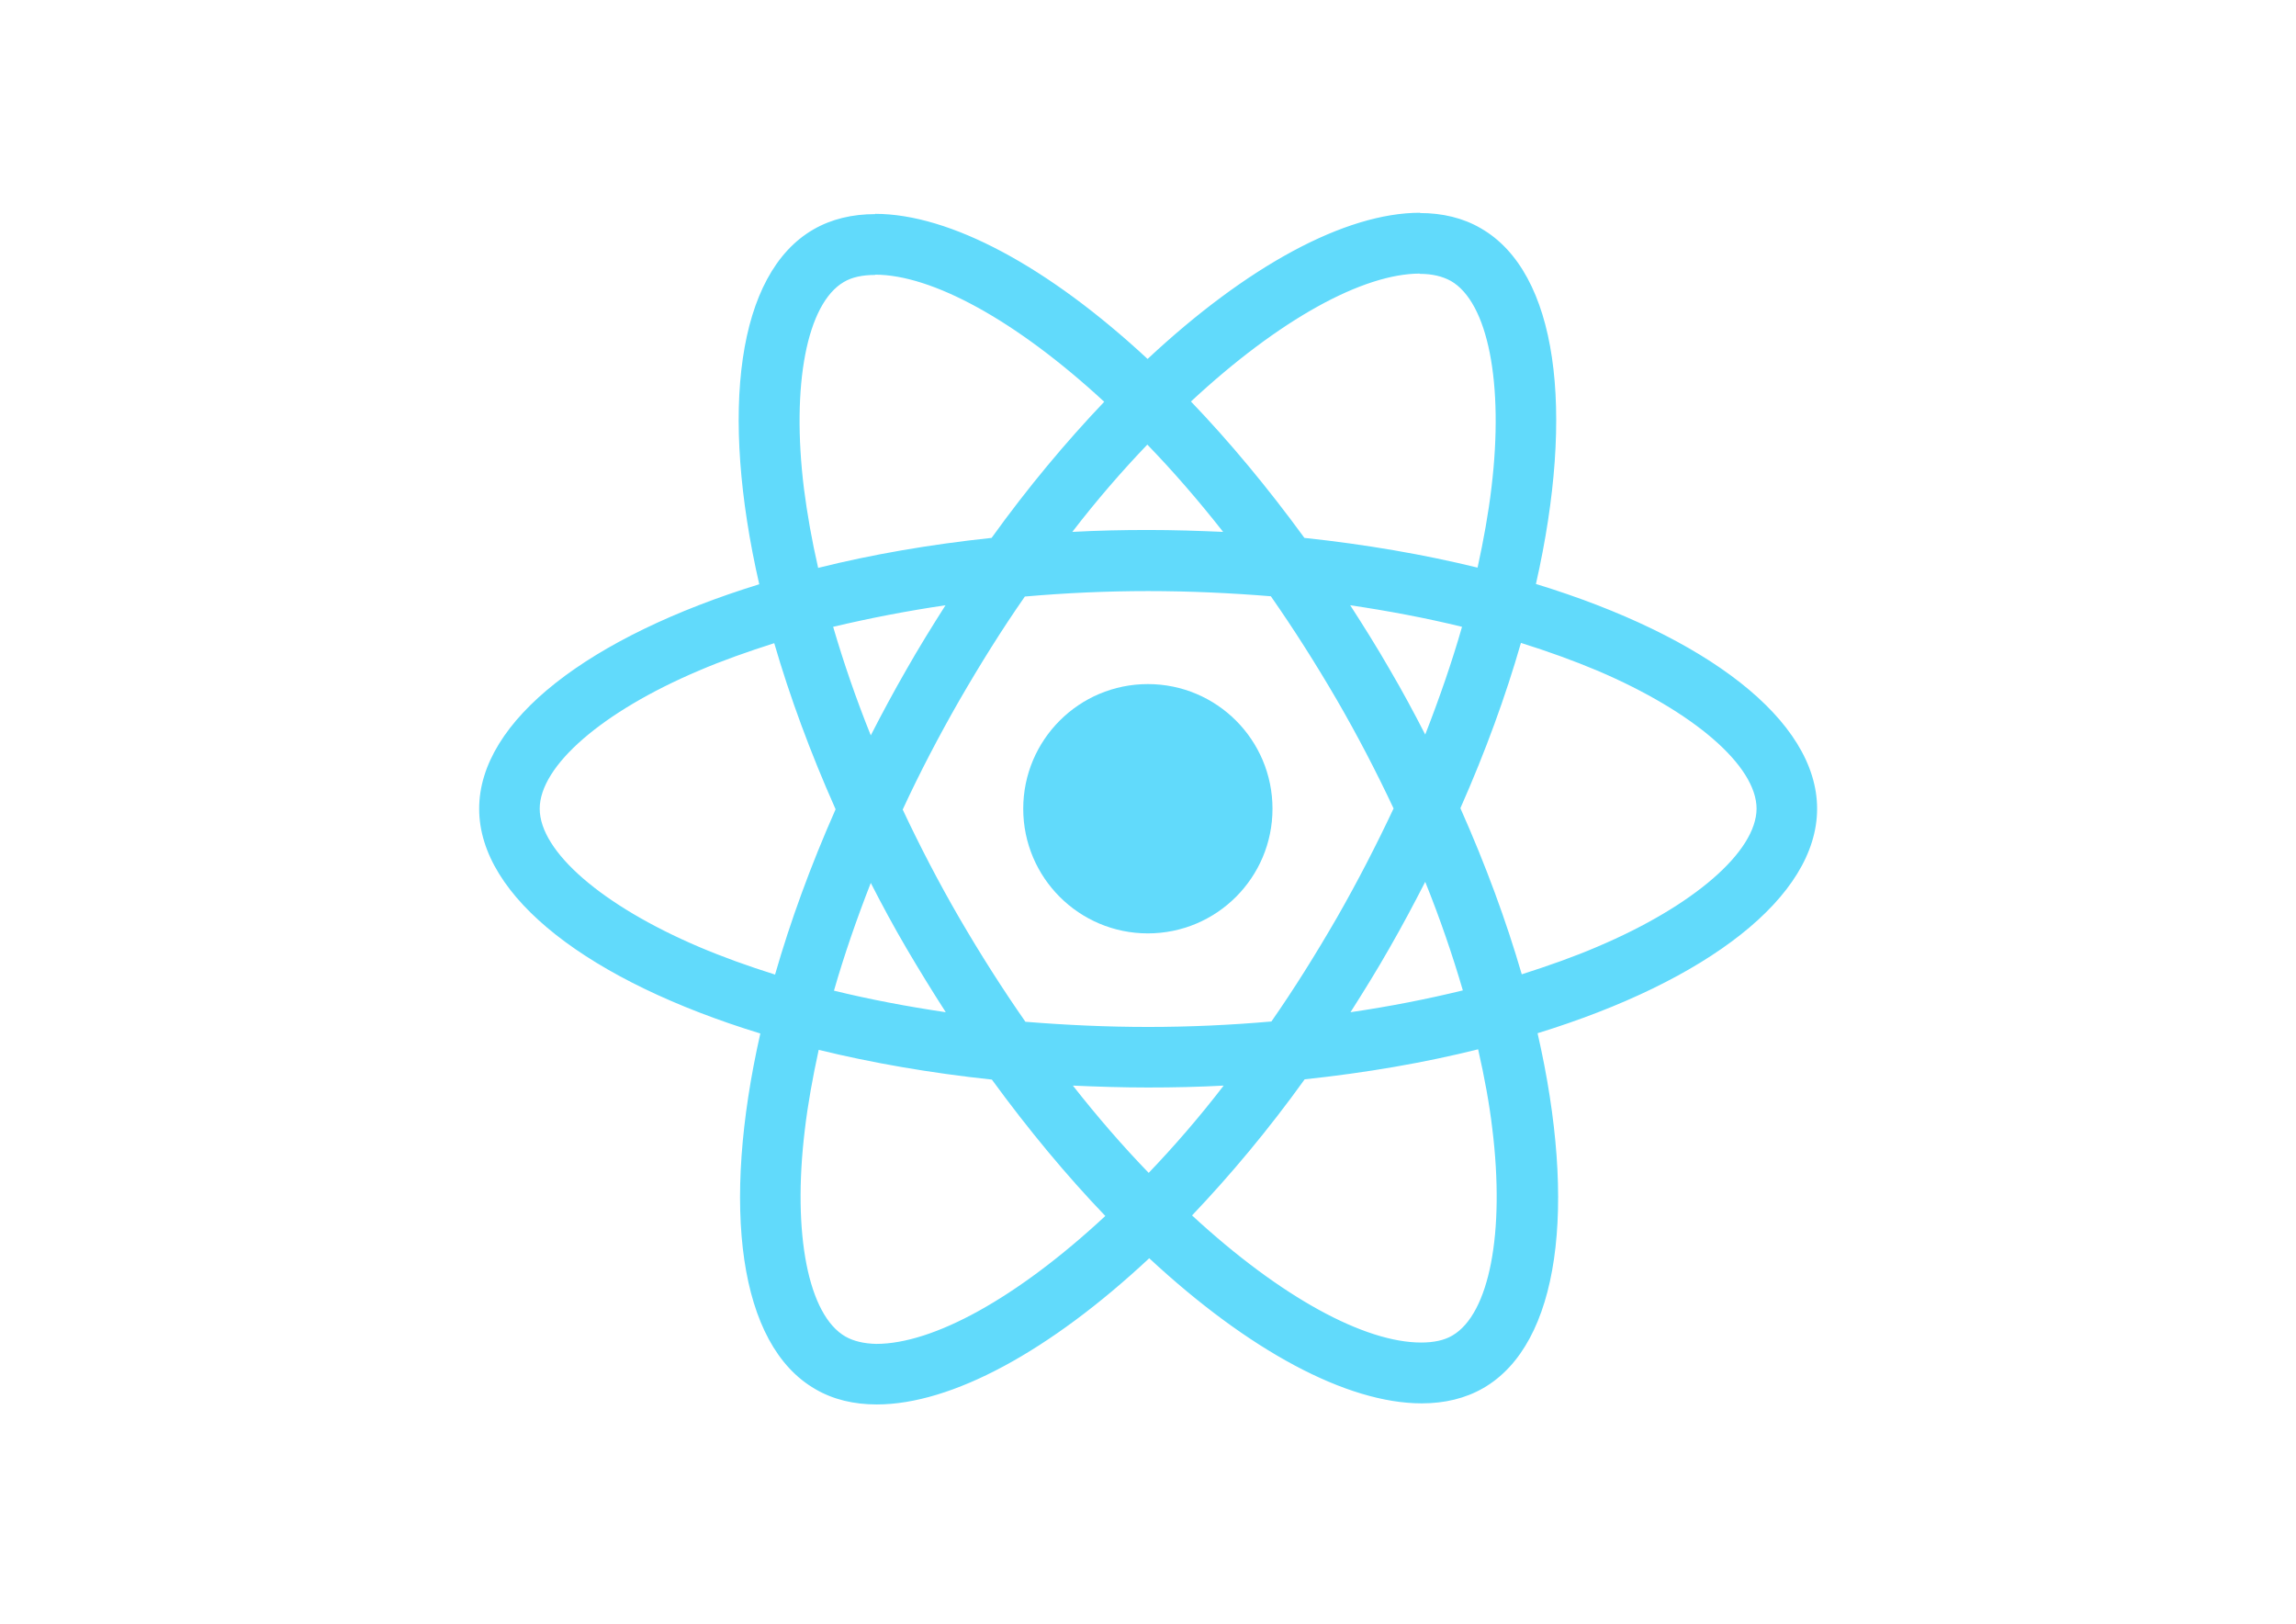
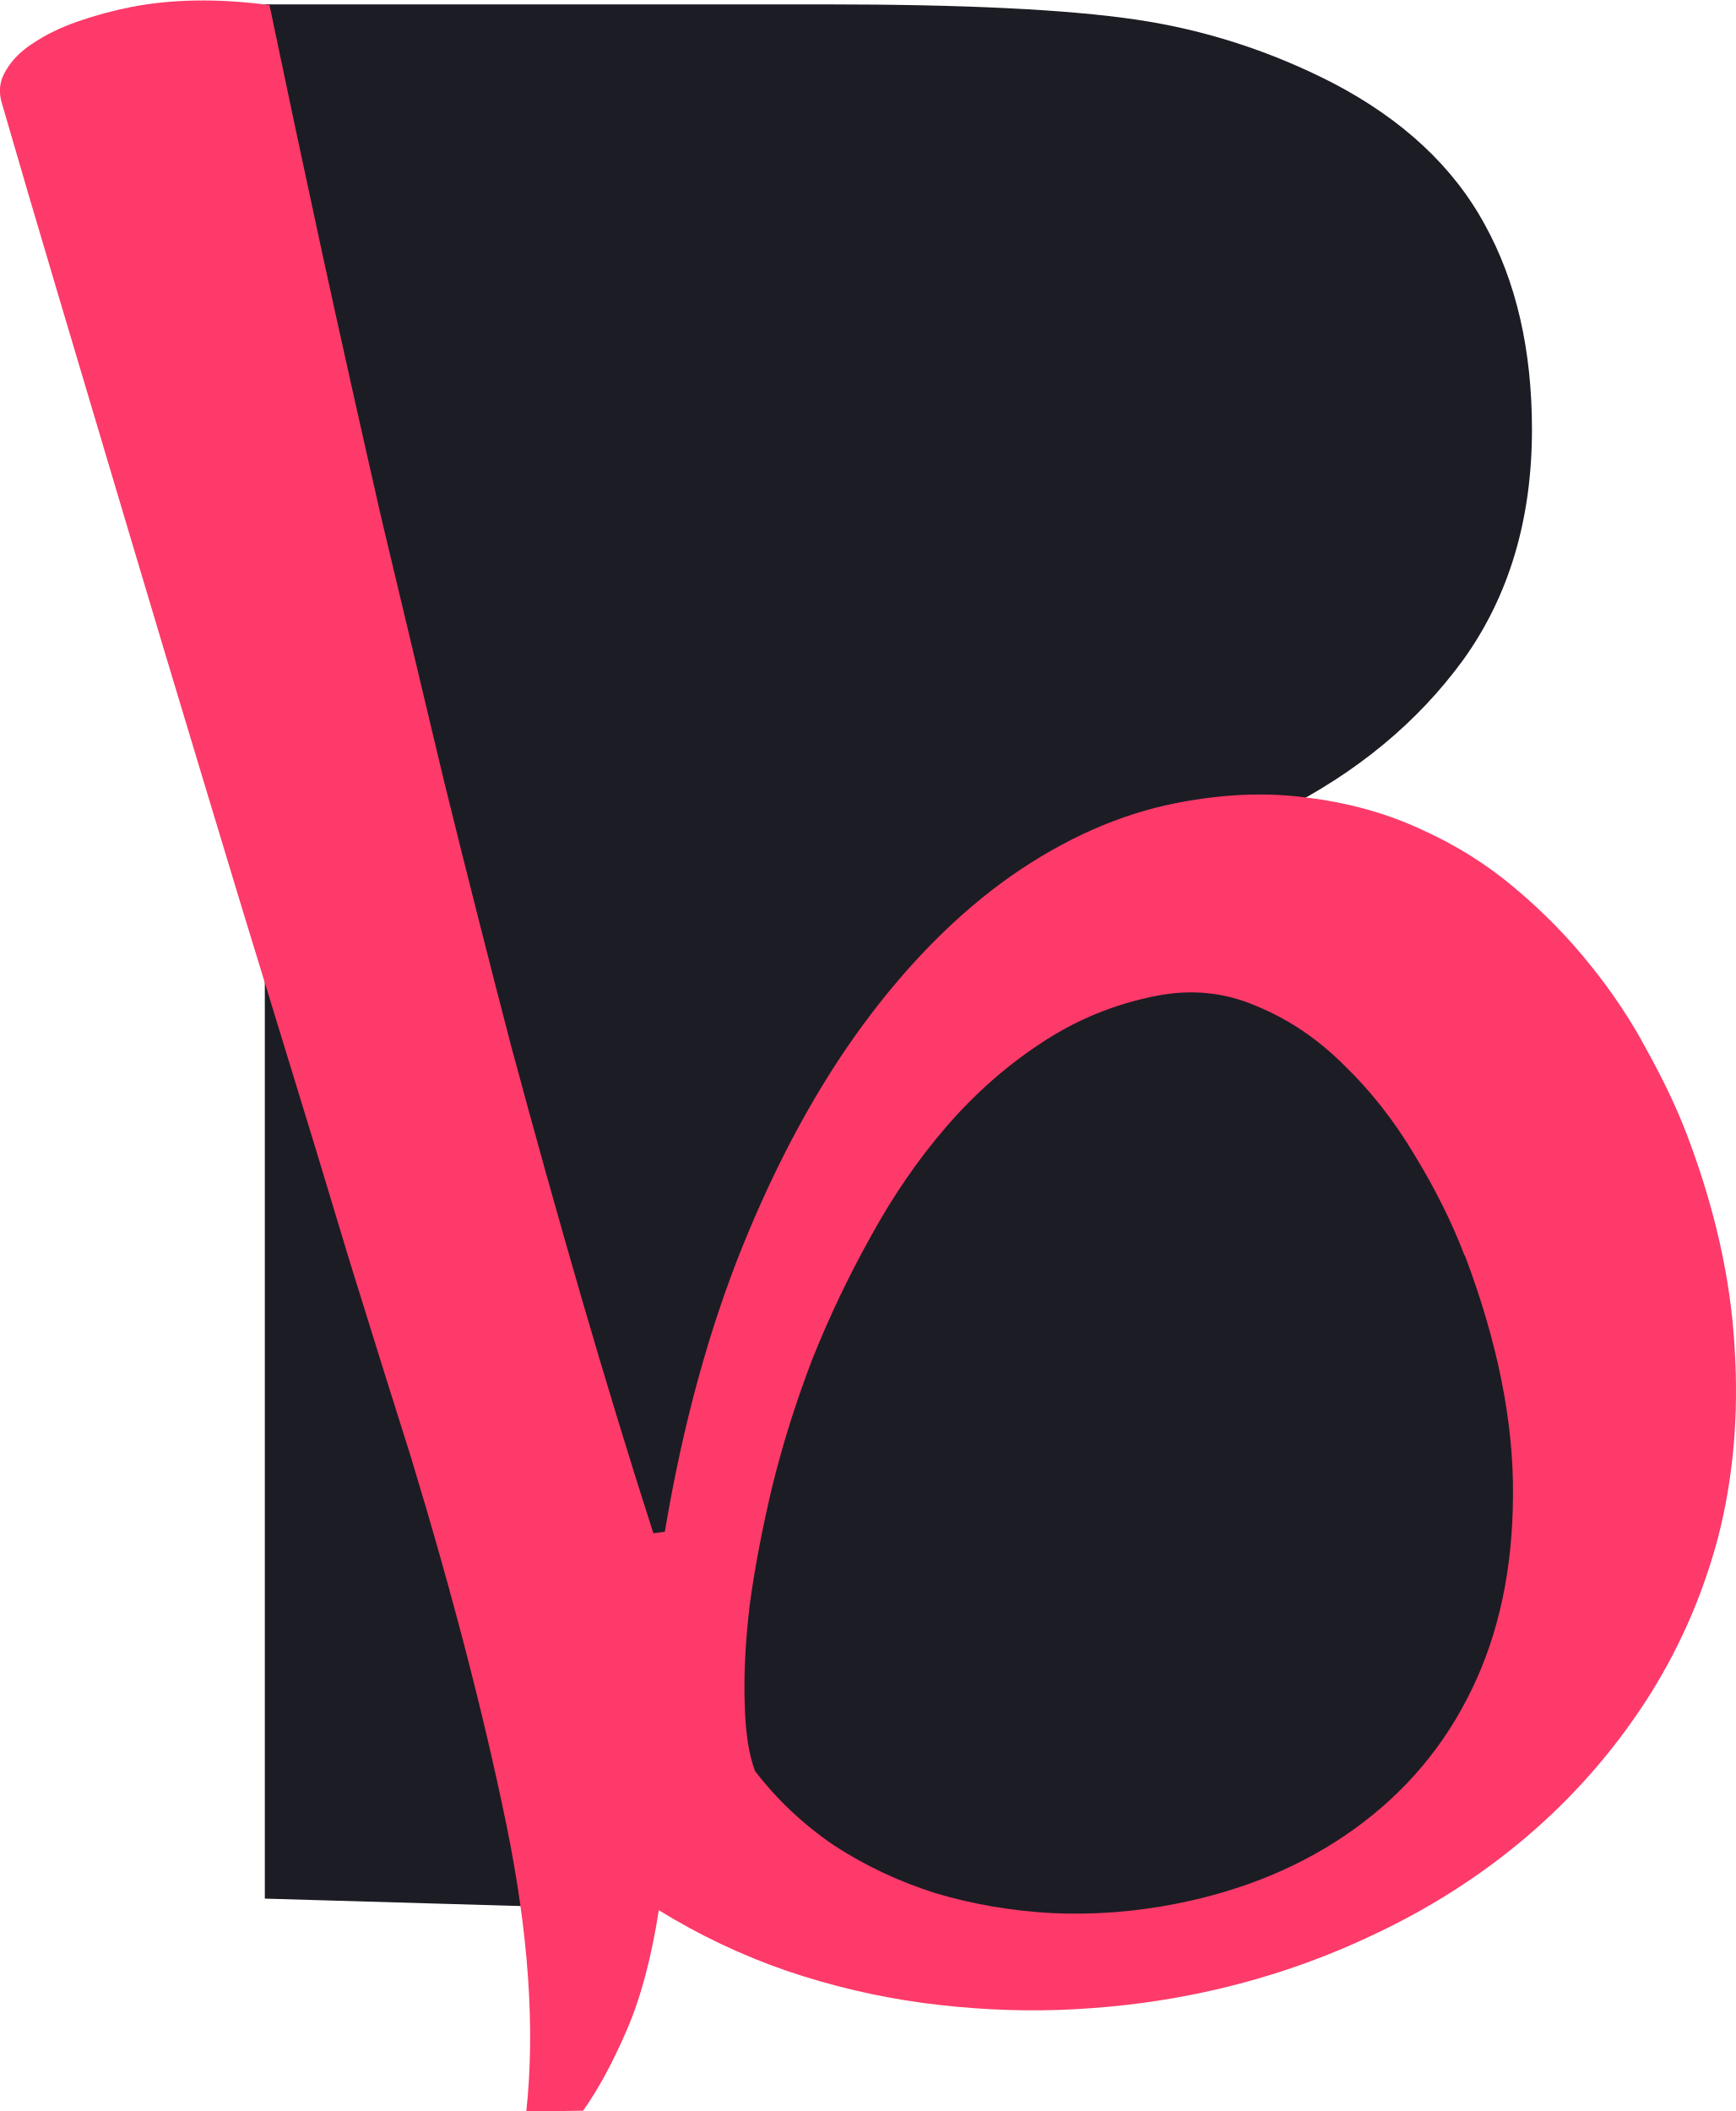
- <svg xmlns="http://www.w3.org/2000/svg" viewBox="0 0 841.9 595.3">
-   <g fill="#61DAFB">
-     <path d="M666.3 296.5c0-32.5-40.7-63.3-103.1-82.4 14.4-63.6 8-114.2-20.2-130.4-6.5-3.8-14.1-5.6-22.4-5.6v22.3c4.6 0 8.3.9 11.4 2.6 13.6 7.8 19.5 37.5 14.9 75.7-1.1 9.4-2.9 19.3-5.1 29.4-19.6-4.8-41-8.5-63.5-10.9-13.5-18.5-27.5-35.3-41.6-50 32.6-30.3 63.2-46.9 84-46.9V78c-27.5 0-63.5 19.6-99.9 53.6-36.4-33.8-72.4-53.2-99.9-53.2v22.3c20.7 0 51.4 16.5 84 46.6-14 14.7-28 31.4-41.3 49.9-22.6 2.4-44 6.1-63.6 11-2.3-10-4-19.7-5.2-29-4.7-38.2 1.1-67.9 14.6-75.8 3-1.8 6.9-2.6 11.5-2.6V78.5c-8.4 0-16 1.8-22.6 5.6-28.1 16.2-34.4 66.7-19.9 130.1-62.2 19.2-102.7 49.9-102.7 82.3 0 32.5 40.7 63.3 103.1 82.4-14.4 63.6-8 114.2 20.2 130.4 6.5 3.8 14.1 5.6 22.5 5.6 27.5 0 63.5-19.6 99.9-53.6 36.4 33.8 72.4 53.2 99.9 53.2 8.4 0 16-1.8 22.6-5.6 28.1-16.2 34.4-66.7 19.9-130.1 62-19.1 102.5-49.9 102.5-82.3zm-130.2-66.7c-3.7 12.9-8.3 26.2-13.5 39.5-4.1-8-8.4-16-13.1-24-4.6-8-9.5-15.8-14.4-23.4 14.2 2.1 27.9 4.7 41 7.9zm-45.8 106.5c-7.8 13.5-15.8 26.3-24.1 38.2-14.9 1.3-30 2-45.2 2-15.1 0-30.2-.7-45-1.9-8.3-11.9-16.4-24.6-24.2-38-7.6-13.1-14.5-26.4-20.8-39.8 6.2-13.4 13.2-26.8 20.7-39.9 7.8-13.5 15.8-26.3 24.1-38.2 14.9-1.3 30-2 45.2-2 15.1 0 30.2.7 45 1.9 8.3 11.9 16.4 24.6 24.2 38 7.6 13.1 14.5 26.4 20.8 39.8-6.3 13.4-13.2 26.8-20.7 39.9zm32.3-13c5.4 13.4 10 26.8 13.8 39.8-13.1 3.2-26.9 5.9-41.2 8 4.9-7.7 9.8-15.6 14.4-23.7 4.6-8 8.9-16.1 13-24.1zM421.2 430c-9.3-9.6-18.6-20.3-27.8-32 9 .4 18.2.7 27.5.7 9.4 0 18.7-.2 27.8-.7-9 11.7-18.3 22.4-27.5 32zm-74.4-58.9c-14.2-2.1-27.9-4.7-41-7.9 3.7-12.9 8.3-26.2 13.5-39.5 4.1 8 8.4 16 13.1 24 4.7 8 9.5 15.8 14.4 23.4zM420.7 163c9.3 9.6 18.6 20.3 27.8 32-9-.4-18.2-.7-27.5-.7-9.4 0-18.7.2-27.8.7 9-11.7 18.3-22.4 27.5-32zm-74 58.9c-4.9 7.7-9.8 15.6-14.4 23.7-4.6 8-8.9 16-13 24-5.4-13.4-10-26.8-13.8-39.8 13.1-3.1 26.9-5.8 41.2-7.9zm-90.5 125.2c-35.4-15.1-58.3-34.9-58.3-50.6 0-15.7 22.9-35.6 58.3-50.6 8.6-3.7 18-7 27.7-10.1 5.7 19.6 13.2 40 22.5 60.9-9.2 20.8-16.6 41.1-22.2 60.6-9.9-3.1-19.3-6.5-28-10.2zM310 490c-13.6-7.8-19.5-37.5-14.9-75.7 1.1-9.4 2.9-19.3 5.1-29.4 19.6 4.8 41 8.5 63.5 10.9 13.5 18.5 27.5 35.3 41.6 50-32.6 30.3-63.2 46.9-84 46.9-4.5-.1-8.3-1-11.3-2.7zm237.2-76.2c4.7 38.2-1.1 67.9-14.6 75.8-3 1.8-6.9 2.6-11.5 2.6-20.7 0-51.4-16.5-84-46.6 14-14.7 28-31.4 41.3-49.9 22.6-2.4 44-6.1 63.6-11 2.3 10.1 4.1 19.8 5.2 29.1zm38.5-66.7c-8.6 3.7-18 7-27.7 10.1-5.7-19.6-13.2-40-22.5-60.9 9.2-20.8 16.6-41.1 22.2-60.6 9.9 3.1 19.3 6.5 28.1 10.2 35.4 15.1 58.3 34.9 58.3 50.6-.1 15.7-23 35.6-58.4 50.6zM320.8 78.4z" />
-     <circle cx="420.9" cy="296.5" r="45.7" />
-     <path d="M520.5 78.1z" />
+ <svg xmlns="http://www.w3.org/2000/svg" width="6.092mm" height="7.408mm" viewBox="0 0 6.092 7.408" version="1.1" id="svg8">
+   <defs id="defs2">
+     <rect x="41.534" y="84.938" width="97.286" height="95.789" id="rect879" />
+     <rect x="94.293" y="114.498" width="48.643" height="33.302" id="rect846" />
+     <rect x="58.737" y="93.927" width="55.827" height="41.01" id="rect840" />
+   </defs>
+   <g id="layer1" transform="translate(-29.65075,-118.891)">
+     <text xml:space="preserve" id="text844" style="font-style:normal;font-weight:normal;font-size:10.583px;line-height:1.25;font-family:sans-serif;white-space:pre;shape-inside:url(#rect846);fill:#000000;fill-opacity:1;stroke:none;" />
+     <g aria-label="B" transform="matrix(14.90578,0,0,14.90578,-581.7592,-1233.826)" id="text877" style="font-style:normal;font-weight:normal;font-size:10.583px;line-height:1.25;font-family:sans-serif;white-space:pre;shape-inside:url(#rect879);fill:#000000;fill-opacity:1;stroke:none">
+       <g aria-label="B" id="text888" style="font-style:normal;font-weight:normal;font-size:8.721px;line-height:1.25;font-family:sans-serif;fill:#000000;fill-opacity:1;stroke:none;stroke-width:0.218">
+         <g id="g842" transform="matrix(0.07032871,0,0,0.07032871,38.13354,84.36875)">
+           <path d="m 46.687,95.157 c 0,0.315 -0.06,0.593 -0.179,0.835 -0.119,0.241 -0.28,0.44 -0.481,0.596 -0.238,0.187 -0.466,0.418 -0.752,0.498 -0.284,0.079 -0.659,0.1 -1.068,0.088 l -2.302,-0.067 v -6.341 h 1.878 c 0.463,0 0.809,0.017 1.039,0.051 0.23,0.034 0.45,0.105 0.66,0.213 0.233,0.122 0.402,0.28 0.507,0.473 0.105,0.19 0.158,0.419 0.158,0.686 0,0.301 -0.077,0.558 -0.23,0.771 -0.153,0.21 -0.358,0.379 -0.613,0.507 v 0.034 c 0.429,0.088 0.767,0.277 1.014,0.566 0.247,0.287 0.37,0.65 0.37,1.09 z" style="font-style:normal;font-weight:normal;font-size:8.721px;line-height:1.25;font-family:sans-serif;white-space:pre;shape-inside:url(#rect879);fill:#1c1c24;fill-opacity:1;stroke:none;stroke-width:0.218" id="path890-5" />
+           <g aria-label="b" id="text895-8" style="font-style:normal;font-weight:normal;font-size:8.467px;line-height:1.25;font-family:sans-serif;white-space:pre;shape-inside:url(#rect879);fill:#e6e6e6;fill-opacity:1;stroke:none;stroke-width:0.046" transform="matrix(0.8428615,-0.2309018,0.2304863,0.844381,-14.59743,26.68872)">
+             <path d="m 43.081,87.668 q -0.029,0.475 -0.056,0.98 -0.026,0.505 -0.048,1.023 -0.017,0.518 -0.034,1.042 -0.013,0.524 -0.019,1.037 -0.002,0.51 0.006,1.003 0.008,0.49 0.028,0.942 l 0.044,0.006 q 0.259,-0.56 0.578,-0.978 0.32,-0.418 0.665,-0.691 0.346,-0.273 0.698,-0.4 0.356,-0.126 0.683,-0.102 0.275,0.02 0.494,0.114 0.219,0.09 0.386,0.231 0.168,0.138 0.288,0.313 0.12,0.173 0.201,0.361 0.081,0.185 0.123,0.373 0.046,0.188 0.062,0.351 0.043,0.448 -0.039,0.83 -0.078,0.379 -0.254,0.686 -0.177,0.303 -0.435,0.532 -0.259,0.229 -0.573,0.376 -0.314,0.147 -0.673,0.208 -0.358,0.063 -0.729,0.036 -0.247,-0.018 -0.502,-0.078 -0.251,-0.06 -0.499,-0.165 -0.244,-0.104 -0.468,-0.255 -0.225,-0.154 -0.41,-0.352 -0.114,0.254 -0.241,0.412 -0.127,0.158 -0.241,0.251 l -0.211,-0.054 q 0.175,-0.444 0.216,-1.079 0.041,-0.638 0.018,-1.449 -0.014,-0.347 -0.029,-0.79 -0.011,-0.442 -0.027,-0.933 -0.016,-0.49 -0.029,-1.002 -0.014,-0.514 -0.025,-0.998 -0.011,-0.484 -0.021,-0.917 -0.01,-0.433 -0.015,-0.768 -0.003,-0.072 0.048,-0.119 0.051,-0.05 0.131,-0.074 0.081,-0.027 0.183,-0.034 0.106,-0.007 0.21,3.01e-4 0.243,0.018 0.516,0.133 z m 3.155,5.823 q -0.02,-0.204 -0.084,-0.424 -0.061,-0.219 -0.169,-0.4 -0.105,-0.184 -0.263,-0.306 -0.155,-0.125 -0.362,-0.14 -0.243,-0.018 -0.473,0.058 -0.226,0.073 -0.435,0.213 -0.204,0.137 -0.388,0.327 -0.184,0.187 -0.342,0.396 -0.154,0.21 -0.275,0.427 -0.118,0.215 -0.202,0.412 -0.08,0.197 -0.119,0.361 -0.04,0.161 -0.03,0.26 0.078,0.191 0.216,0.353 0.142,0.16 0.328,0.28 0.19,0.118 0.41,0.191 0.225,0.073 0.468,0.091 0.399,0.029 0.735,-0.096 0.34,-0.127 0.575,-0.397 0.235,-0.269 0.347,-0.673 0.115,-0.406 0.064,-0.935 z" style="font-style:normal;font-variant:normal;font-weight:normal;font-stretch:normal;font-family:Gabriola;-inkscape-font-specification:Gabriola;fill:#fd3a69;fill-opacity:1;stroke-width:0.077" id="path897-4" />
+           </g>
+         </g>
+       </g>
+     </g>
  </g>
</svg>
